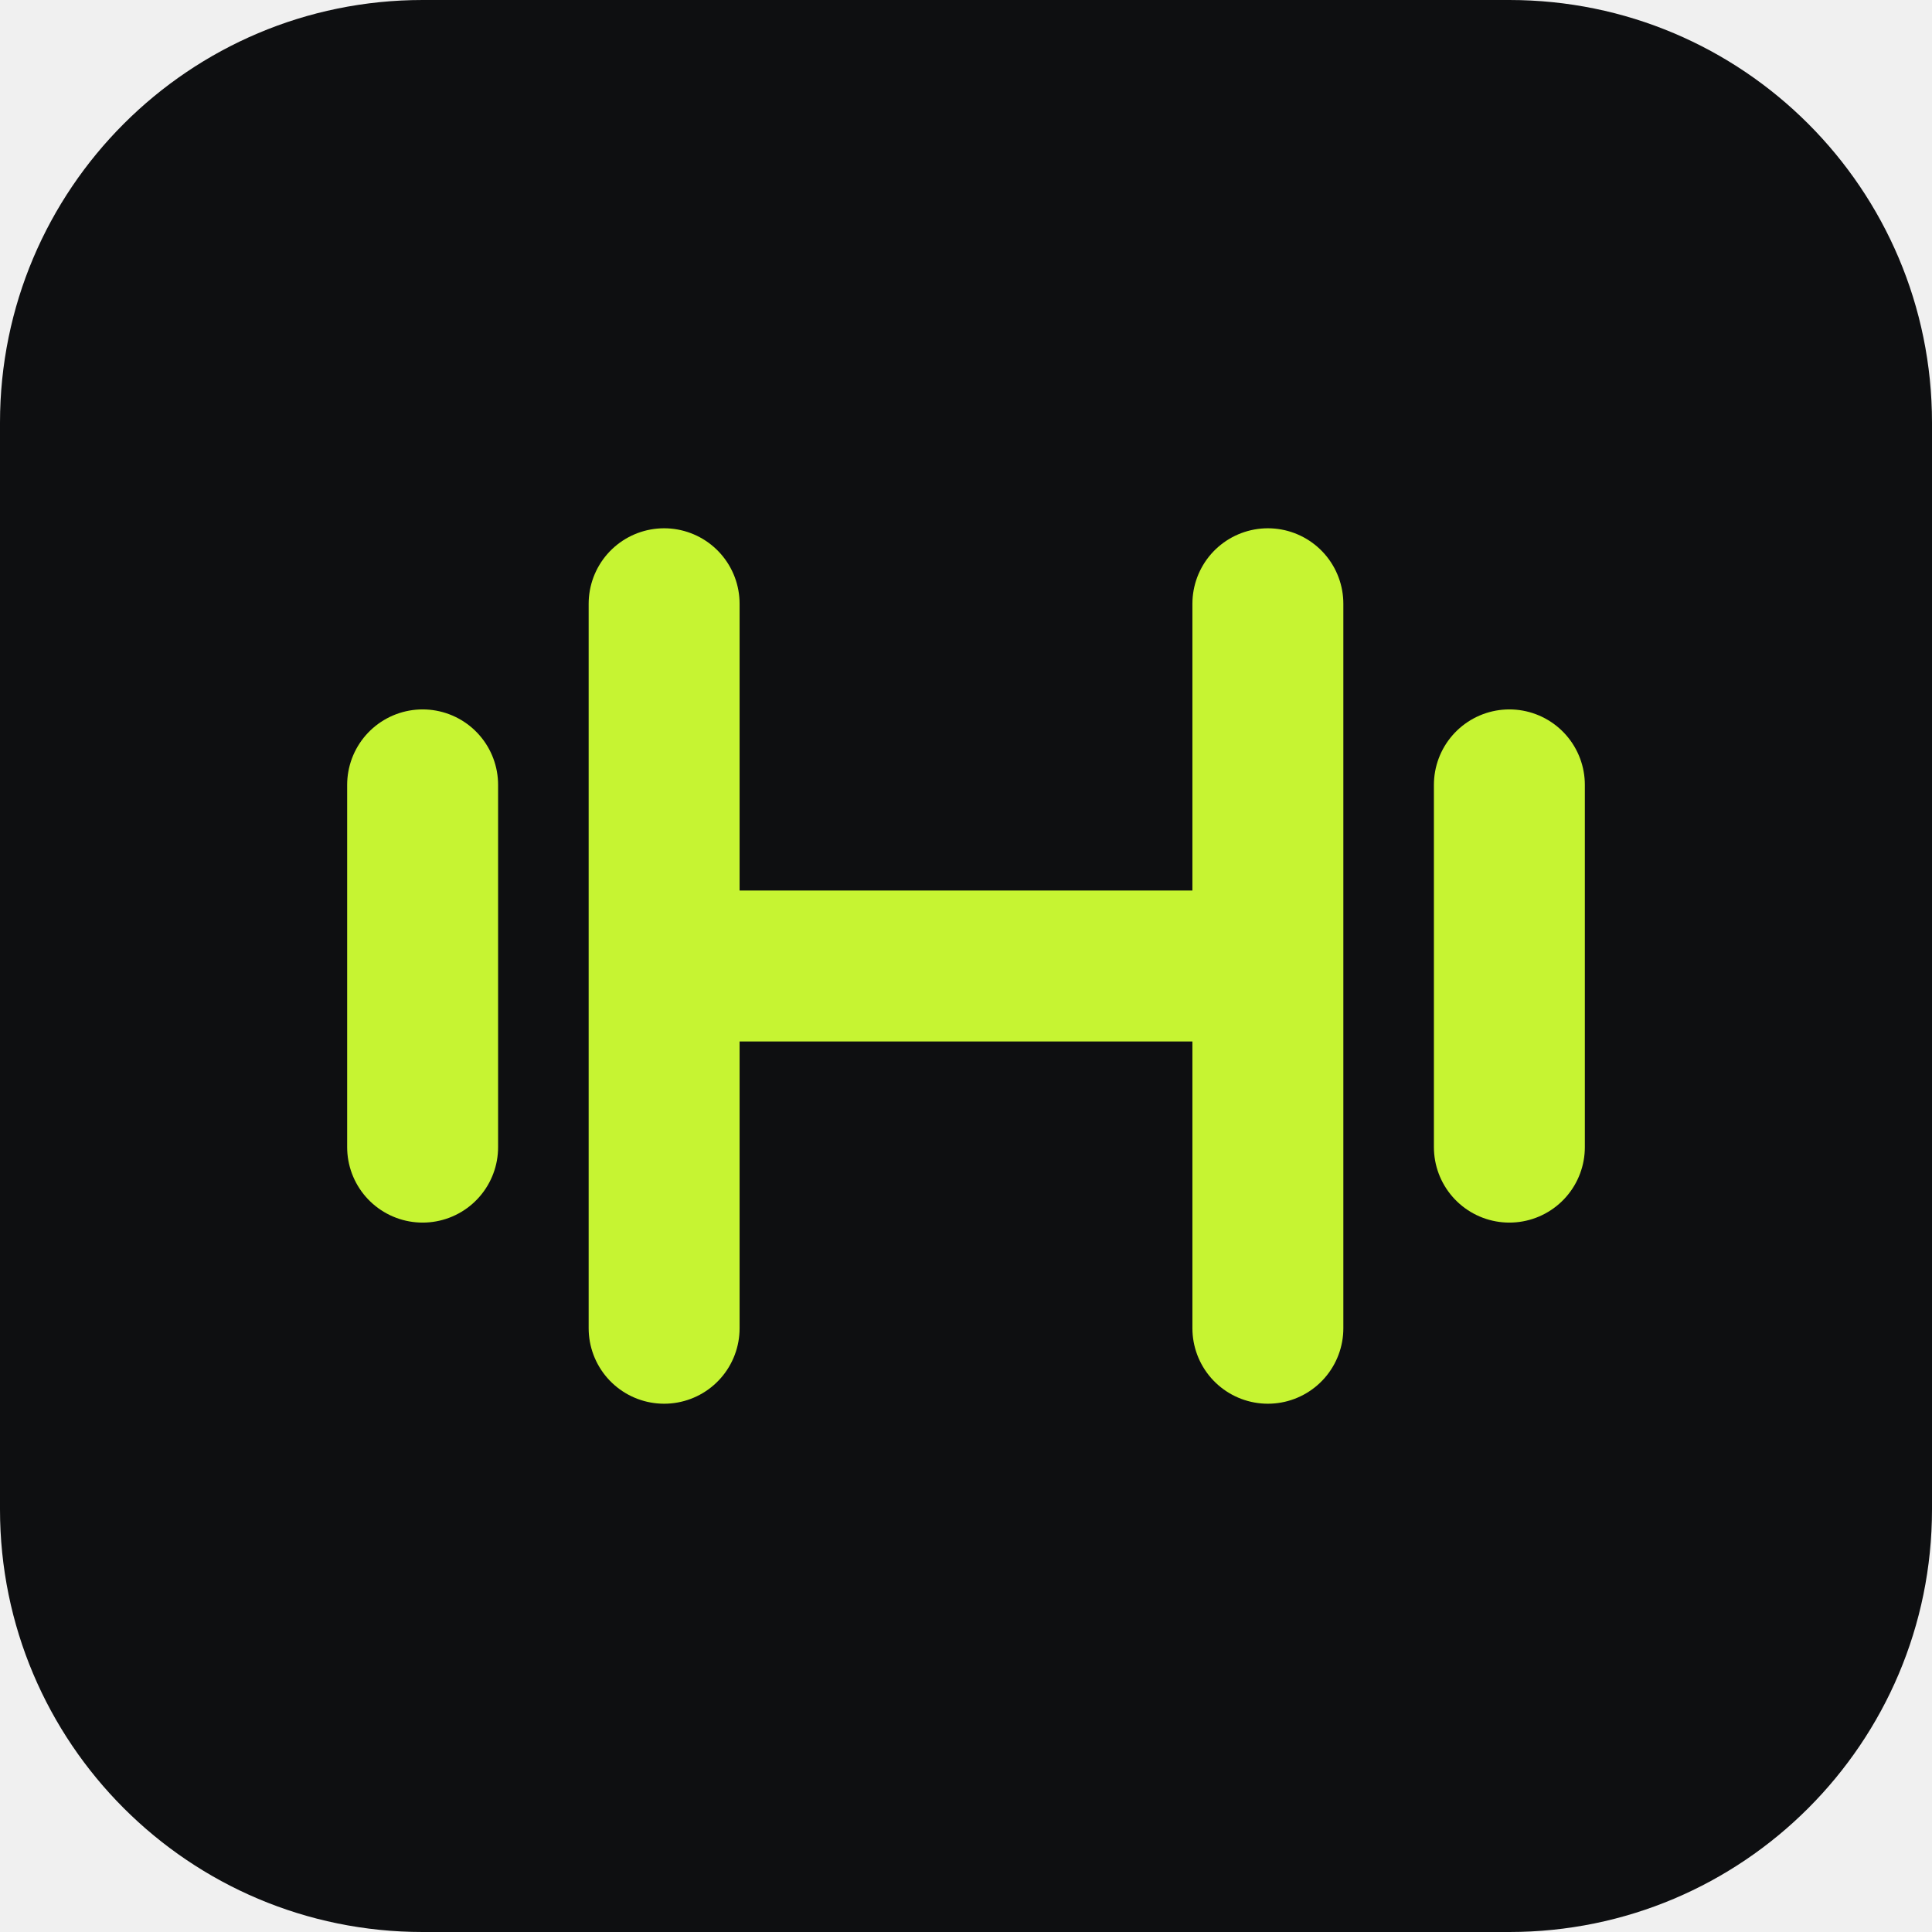
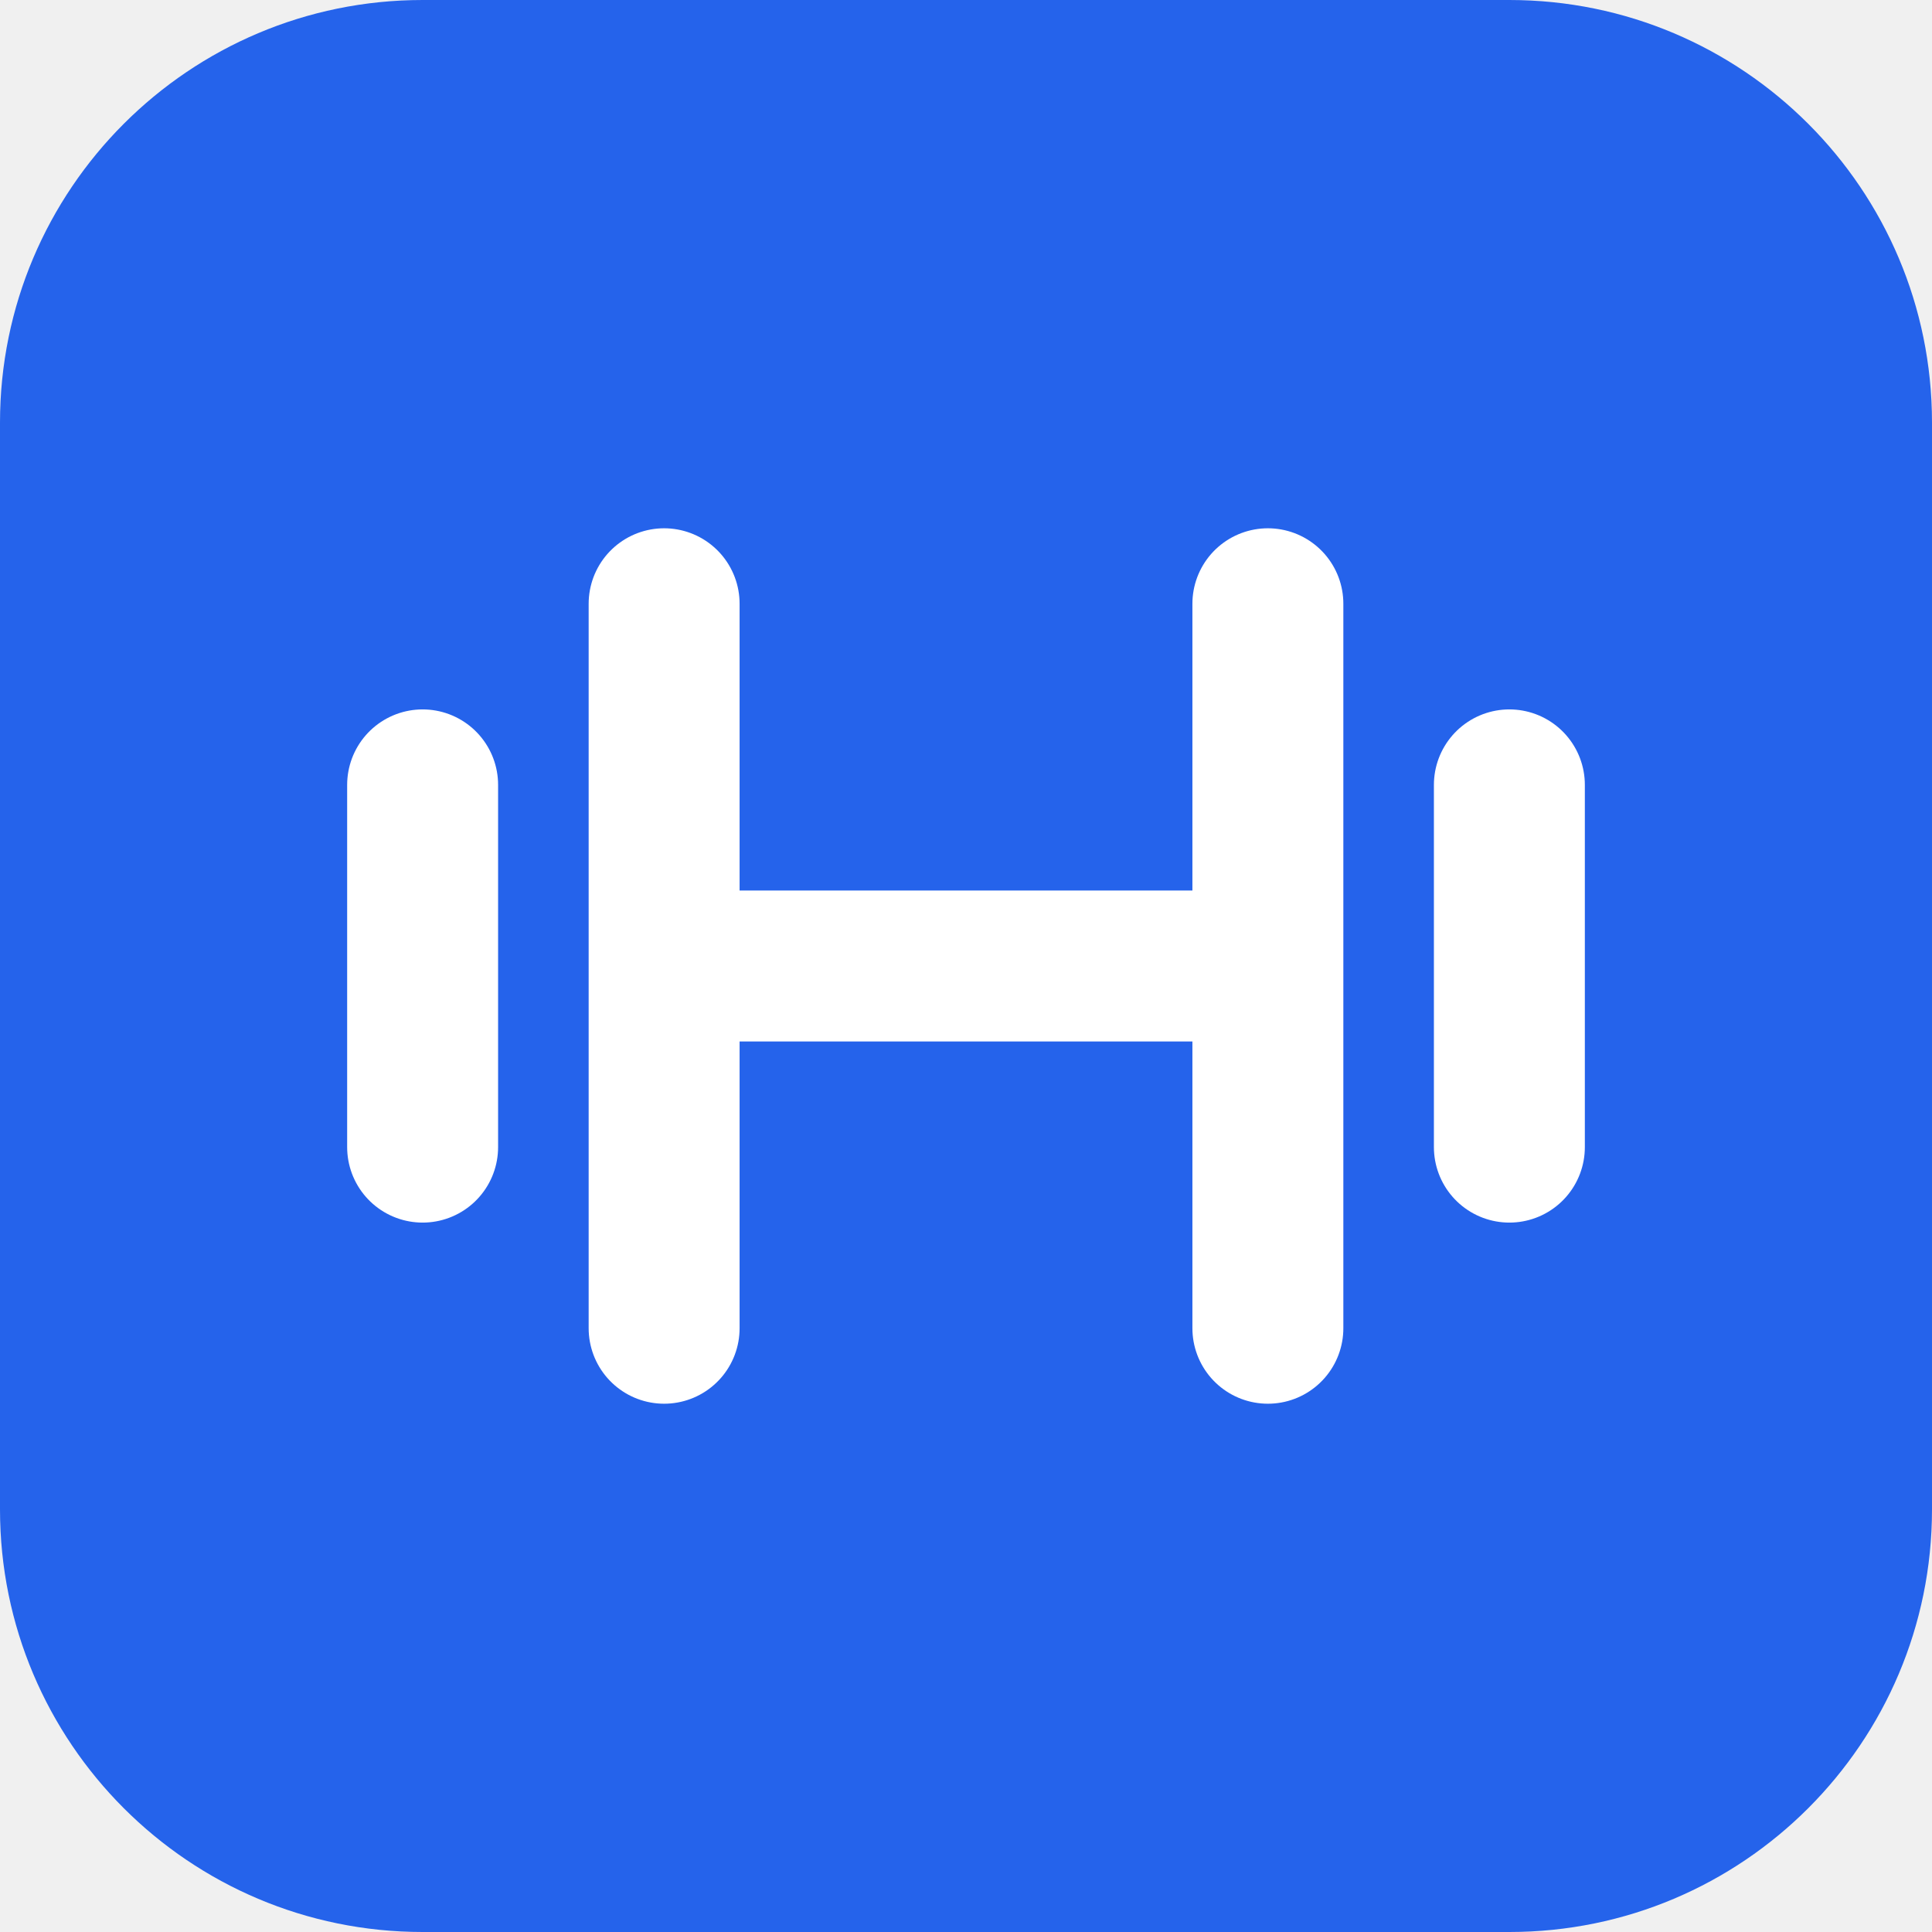
<svg xmlns="http://www.w3.org/2000/svg" viewBox="0 0 512 512">
-   <rect width="512" height="512" rx="112" fill="#0E0F11" />
-   <g stroke="#C6F432" stroke-width="40" stroke-linecap="round" fill="none">
+   <rect width="512" height="512" rx="112" fill="#2563EB" />
+   <g stroke="#FFFFFF" stroke-width="40" stroke-linecap="round" fill="none">
    <path d="M176 160v192M336 160v192M112 208v96M400 208v96M176 256h160" />
  </g>
</svg>
